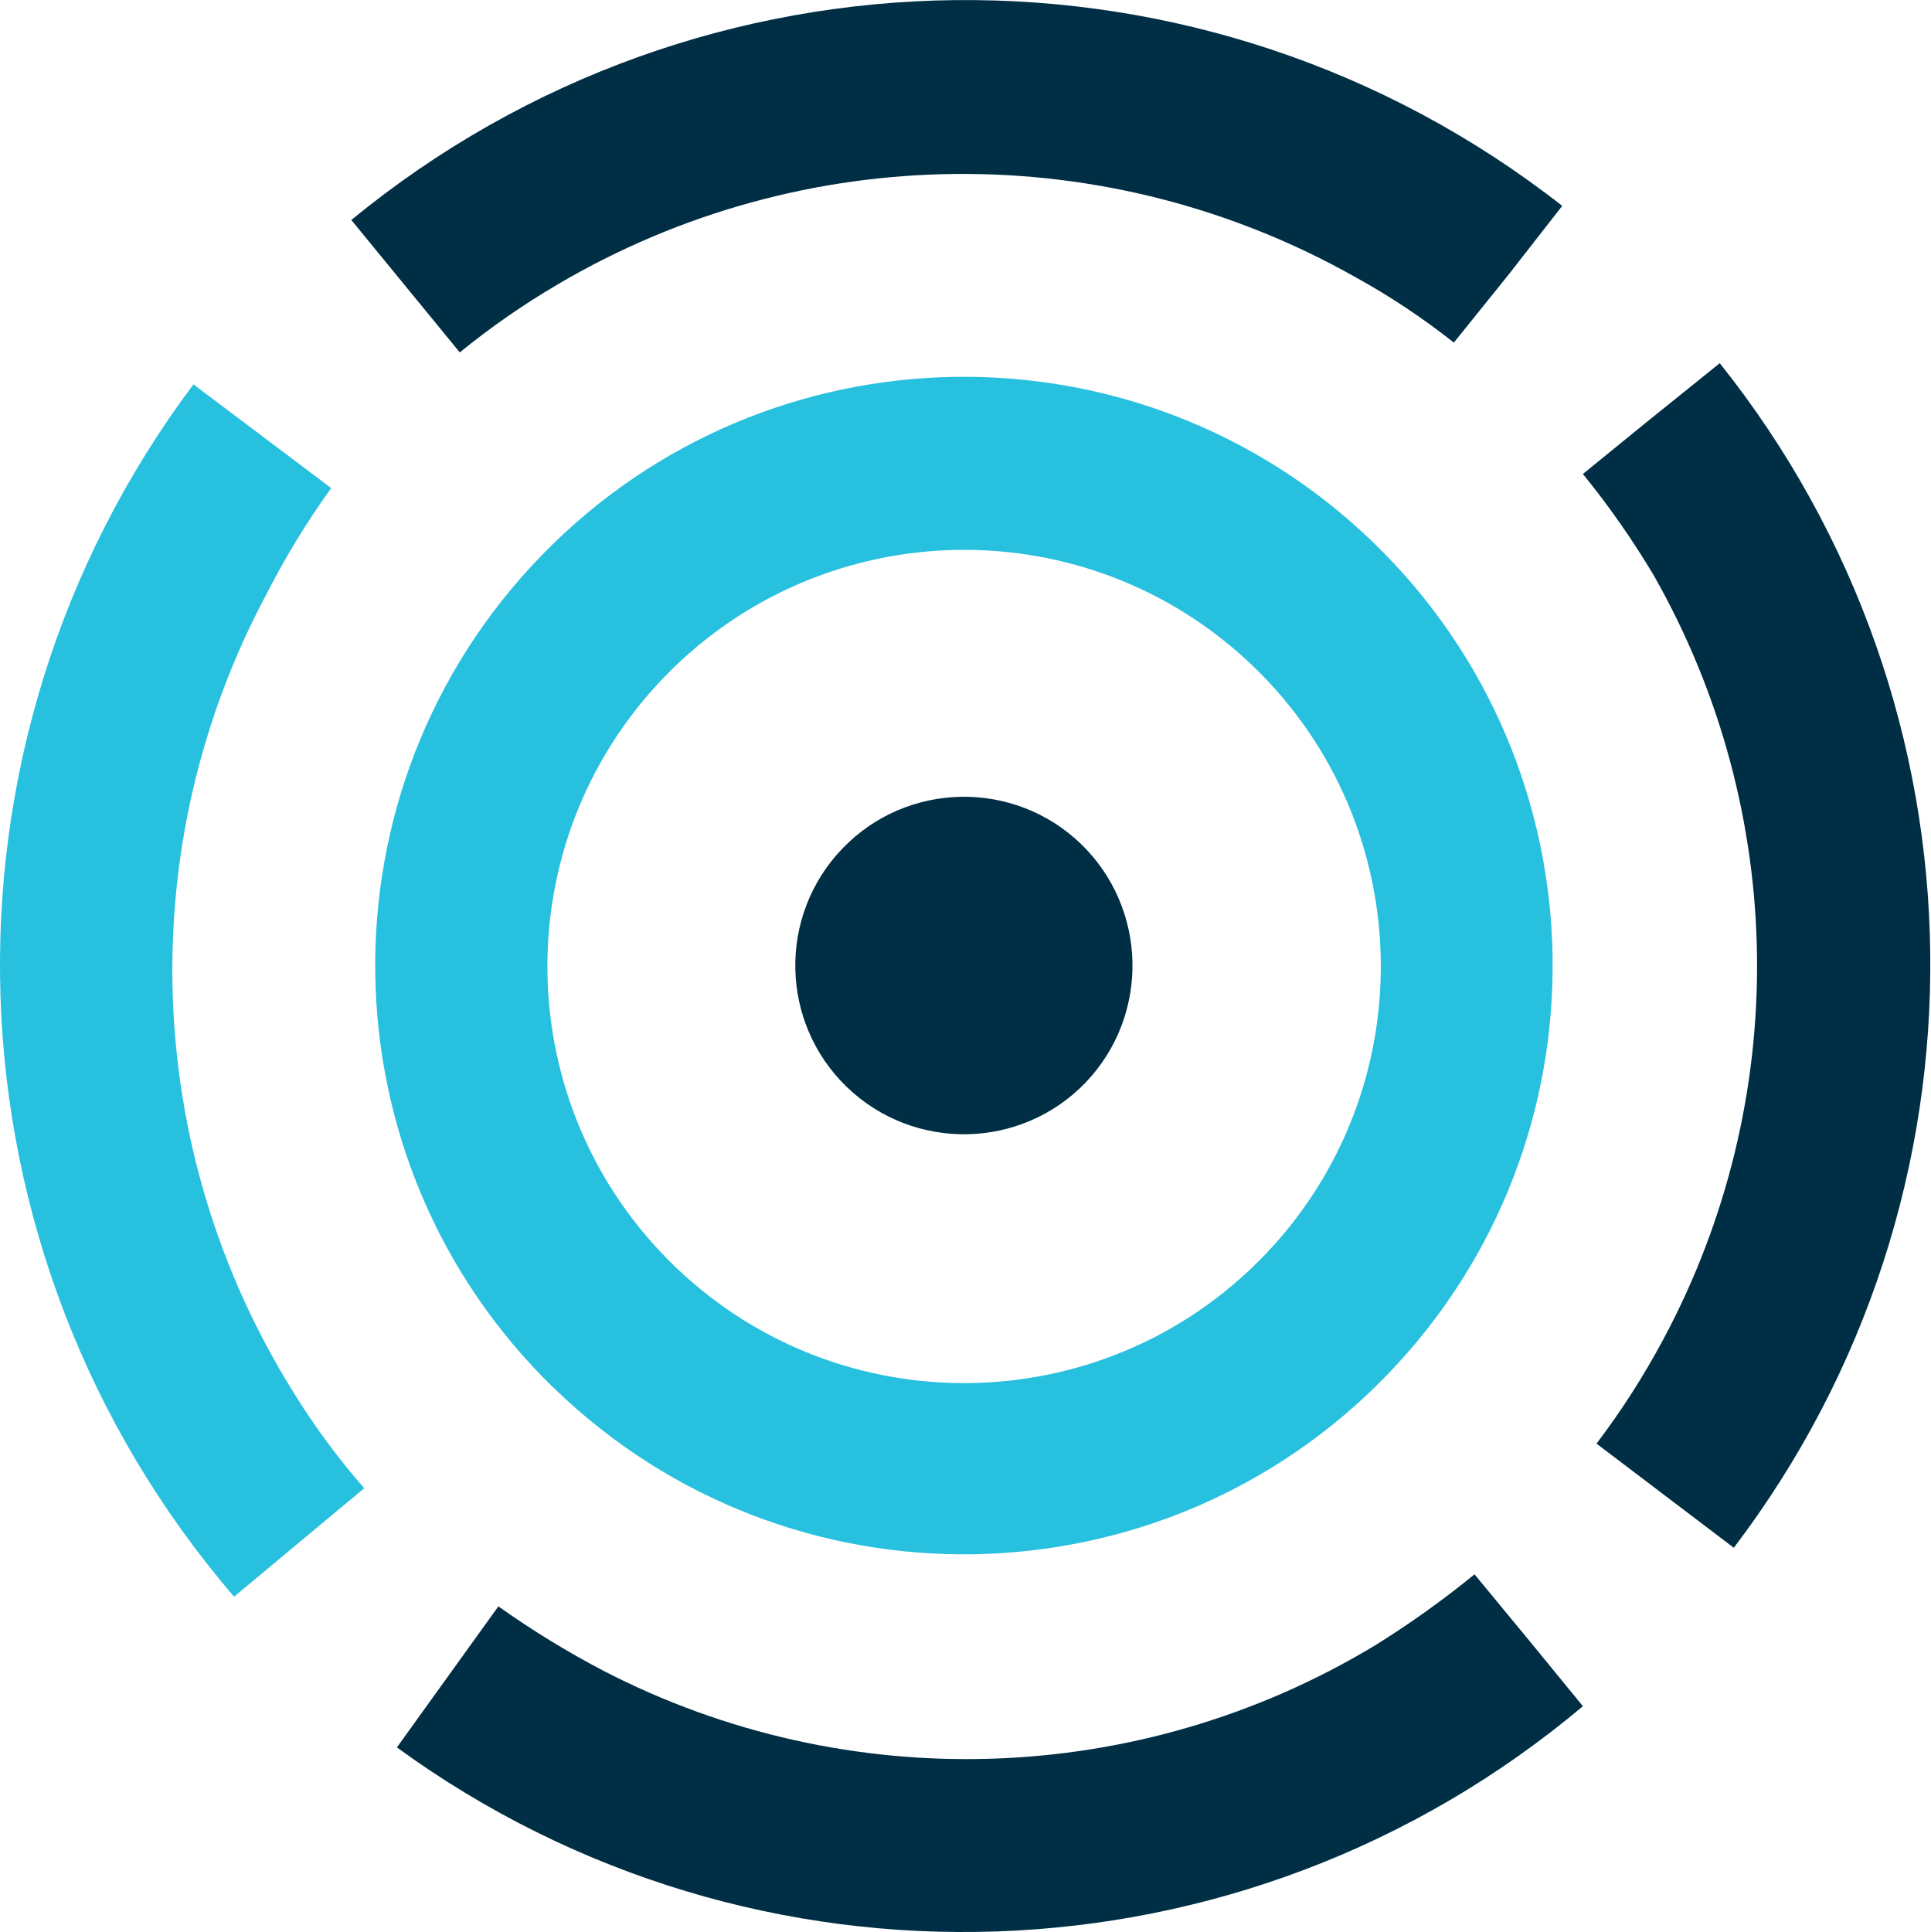
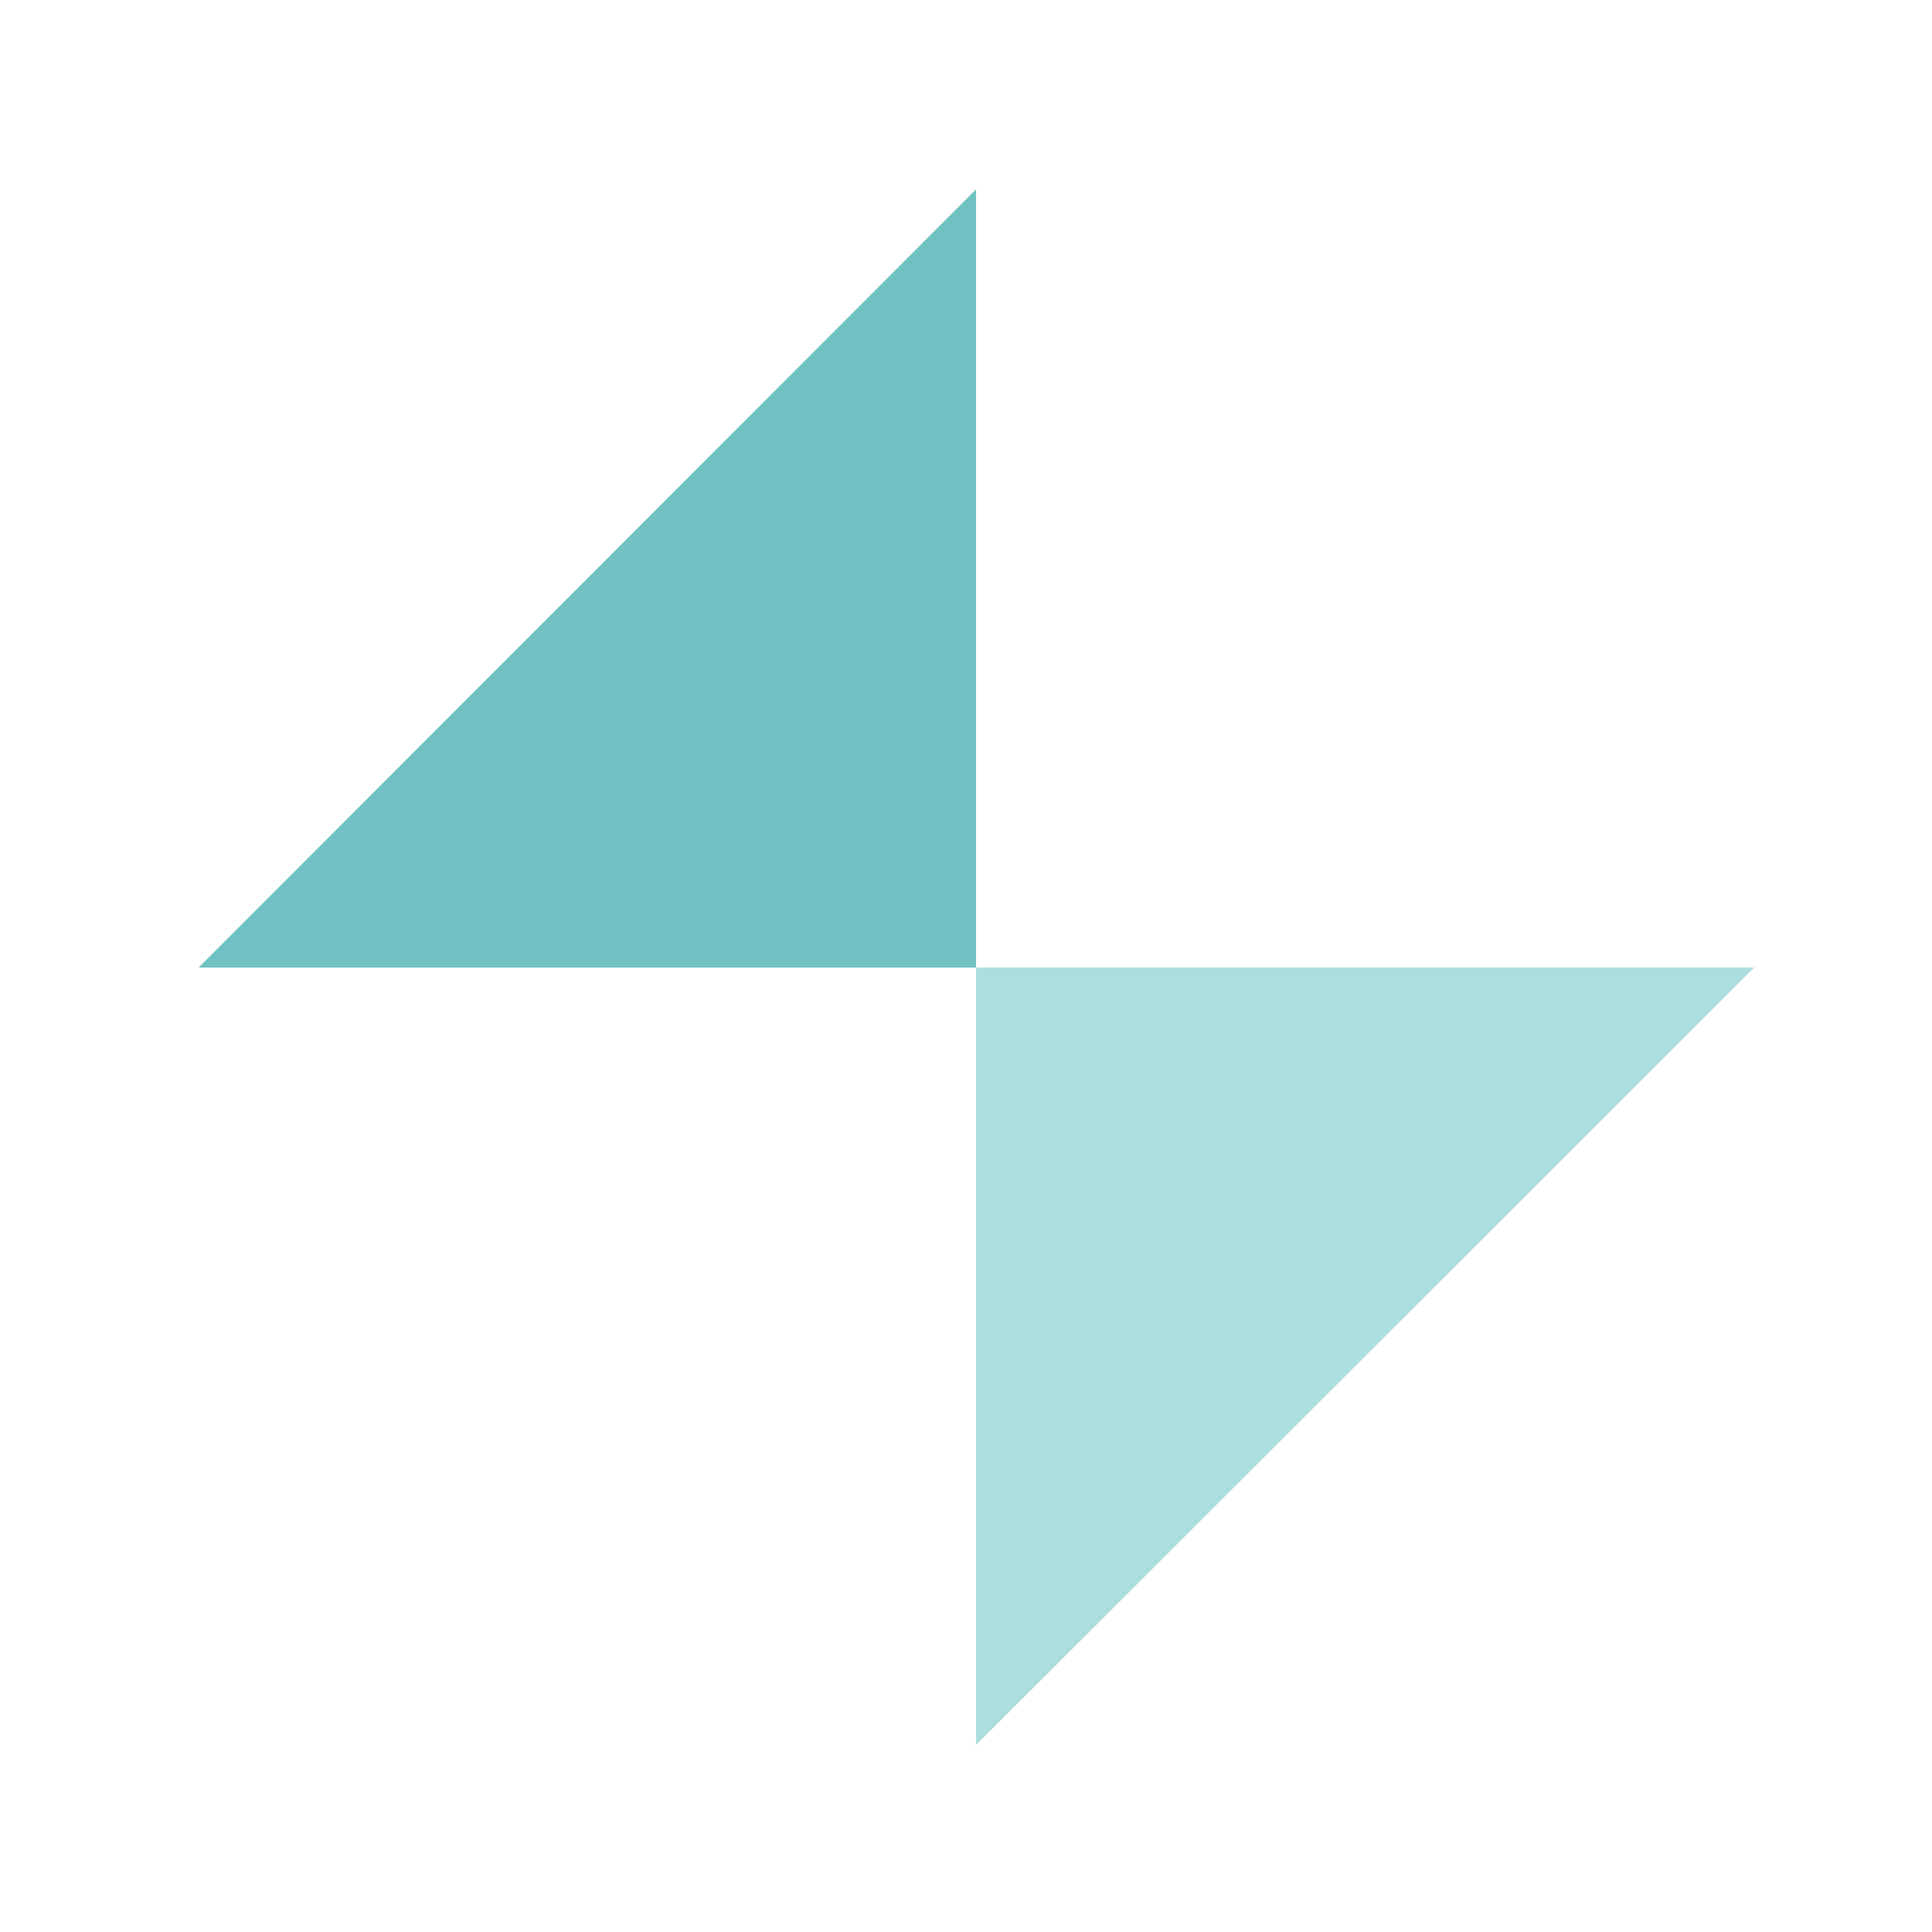
- <svg xmlns="http://www.w3.org/2000/svg" version="1.1" id="Layer_4" x="0px" y="0px" width="25.966px" height="25.986px" viewBox="86.999 37.031 25.966 25.986" enable-background="new 86.999 37.031 25.966 25.986" xml:space="preserve">
-   <path fill="#27C0DE" d="M94.461,55.711c3.144,3.04,8.157,2.956,11.198-0.188c3.04-3.144,2.956-8.157-0.188-11.197  c-3.14-3.036-8.143-2.958-11.186,0.175c-3.047,3.137-2.975,8.15,0.162,11.198C94.453,55.702,94.457,55.706,94.461,55.711z   M103.862,45.997c2.227,2.15,2.289,5.699,0.138,7.926c-2.15,2.227-5.699,2.288-7.926,0.139c-2.227-2.151-2.289-5.699-0.138-7.926  l0,0C98.088,43.912,101.633,43.85,103.862,45.997z" />
-   <path fill="#002E44" d="M91.725,39.99l1.459,1.781c0.414-0.337,0.853-0.643,1.314-0.913c3.301-1.947,7.391-1.985,10.729-0.102  c0.467,0.257,0.911,0.552,1.329,0.883l0.729-0.905l0,0l0.729-0.934C103.211,36.039,96.439,36.118,91.725,39.99z" />
-   <path fill="#002E44" d="M109.189,42.676l-0.897,0.73c0.349,0.429,0.666,0.883,0.949,1.357c1.811,3.177,1.86,7.061,0.132,10.284  c-0.262,0.49-0.562,0.959-0.898,1.401l1.847,1.401c3.594-4.728,3.516-11.292-0.189-15.933L109.189,42.676z" />
-   <path fill="#27C0DE" d="M89.601,42.201c-3.665,4.891-3.437,11.671,0.547,16.306l0.875-0.73l0,0l0.876-0.729  c-0.352-0.401-0.669-0.831-0.949-1.285c-2.041-3.262-2.178-7.367-0.357-10.758c0.25-0.491,0.539-0.961,0.861-1.409l-0.92-0.693l0,0  L89.601,42.201z" />
-   <path fill="#002E44" d="M108.292,59.98l-0.729-0.891l0,0l-0.729-0.883c-0.429,0.351-0.88,0.672-1.351,0.964  c-3.162,1.902-7.085,2.029-10.364,0.335c-0.491-0.257-0.964-0.547-1.416-0.868l-1.365,1.897  C97.151,64.041,103.734,63.813,108.292,59.98z" />
-   <path fill="#002E44" d="M101.541,48.383c-0.903-0.87-2.34-0.843-3.209,0.06s-0.843,2.34,0.06,3.21  c0.902,0.868,2.338,0.842,3.208-0.059l0,0C102.467,50.69,102.44,49.255,101.541,48.383z" />
+ <svg xmlns="http://www.w3.org/2000/svg" version="1.1" id="Layer_1" x="0px" y="0px" viewBox="0 0 250 250" style="enable-background:new 0 0 250 250;" xml:space="preserve">
+   <polygon fill="#70C2C2" class="st0" points="126.3,24.5 25.7,125.2 126.3,125.2 " />
+   <polygon fill="#ADDEDE" class="st1" points="126.3,125.2 126.3,225.8 227,125.2 " />
</svg>
